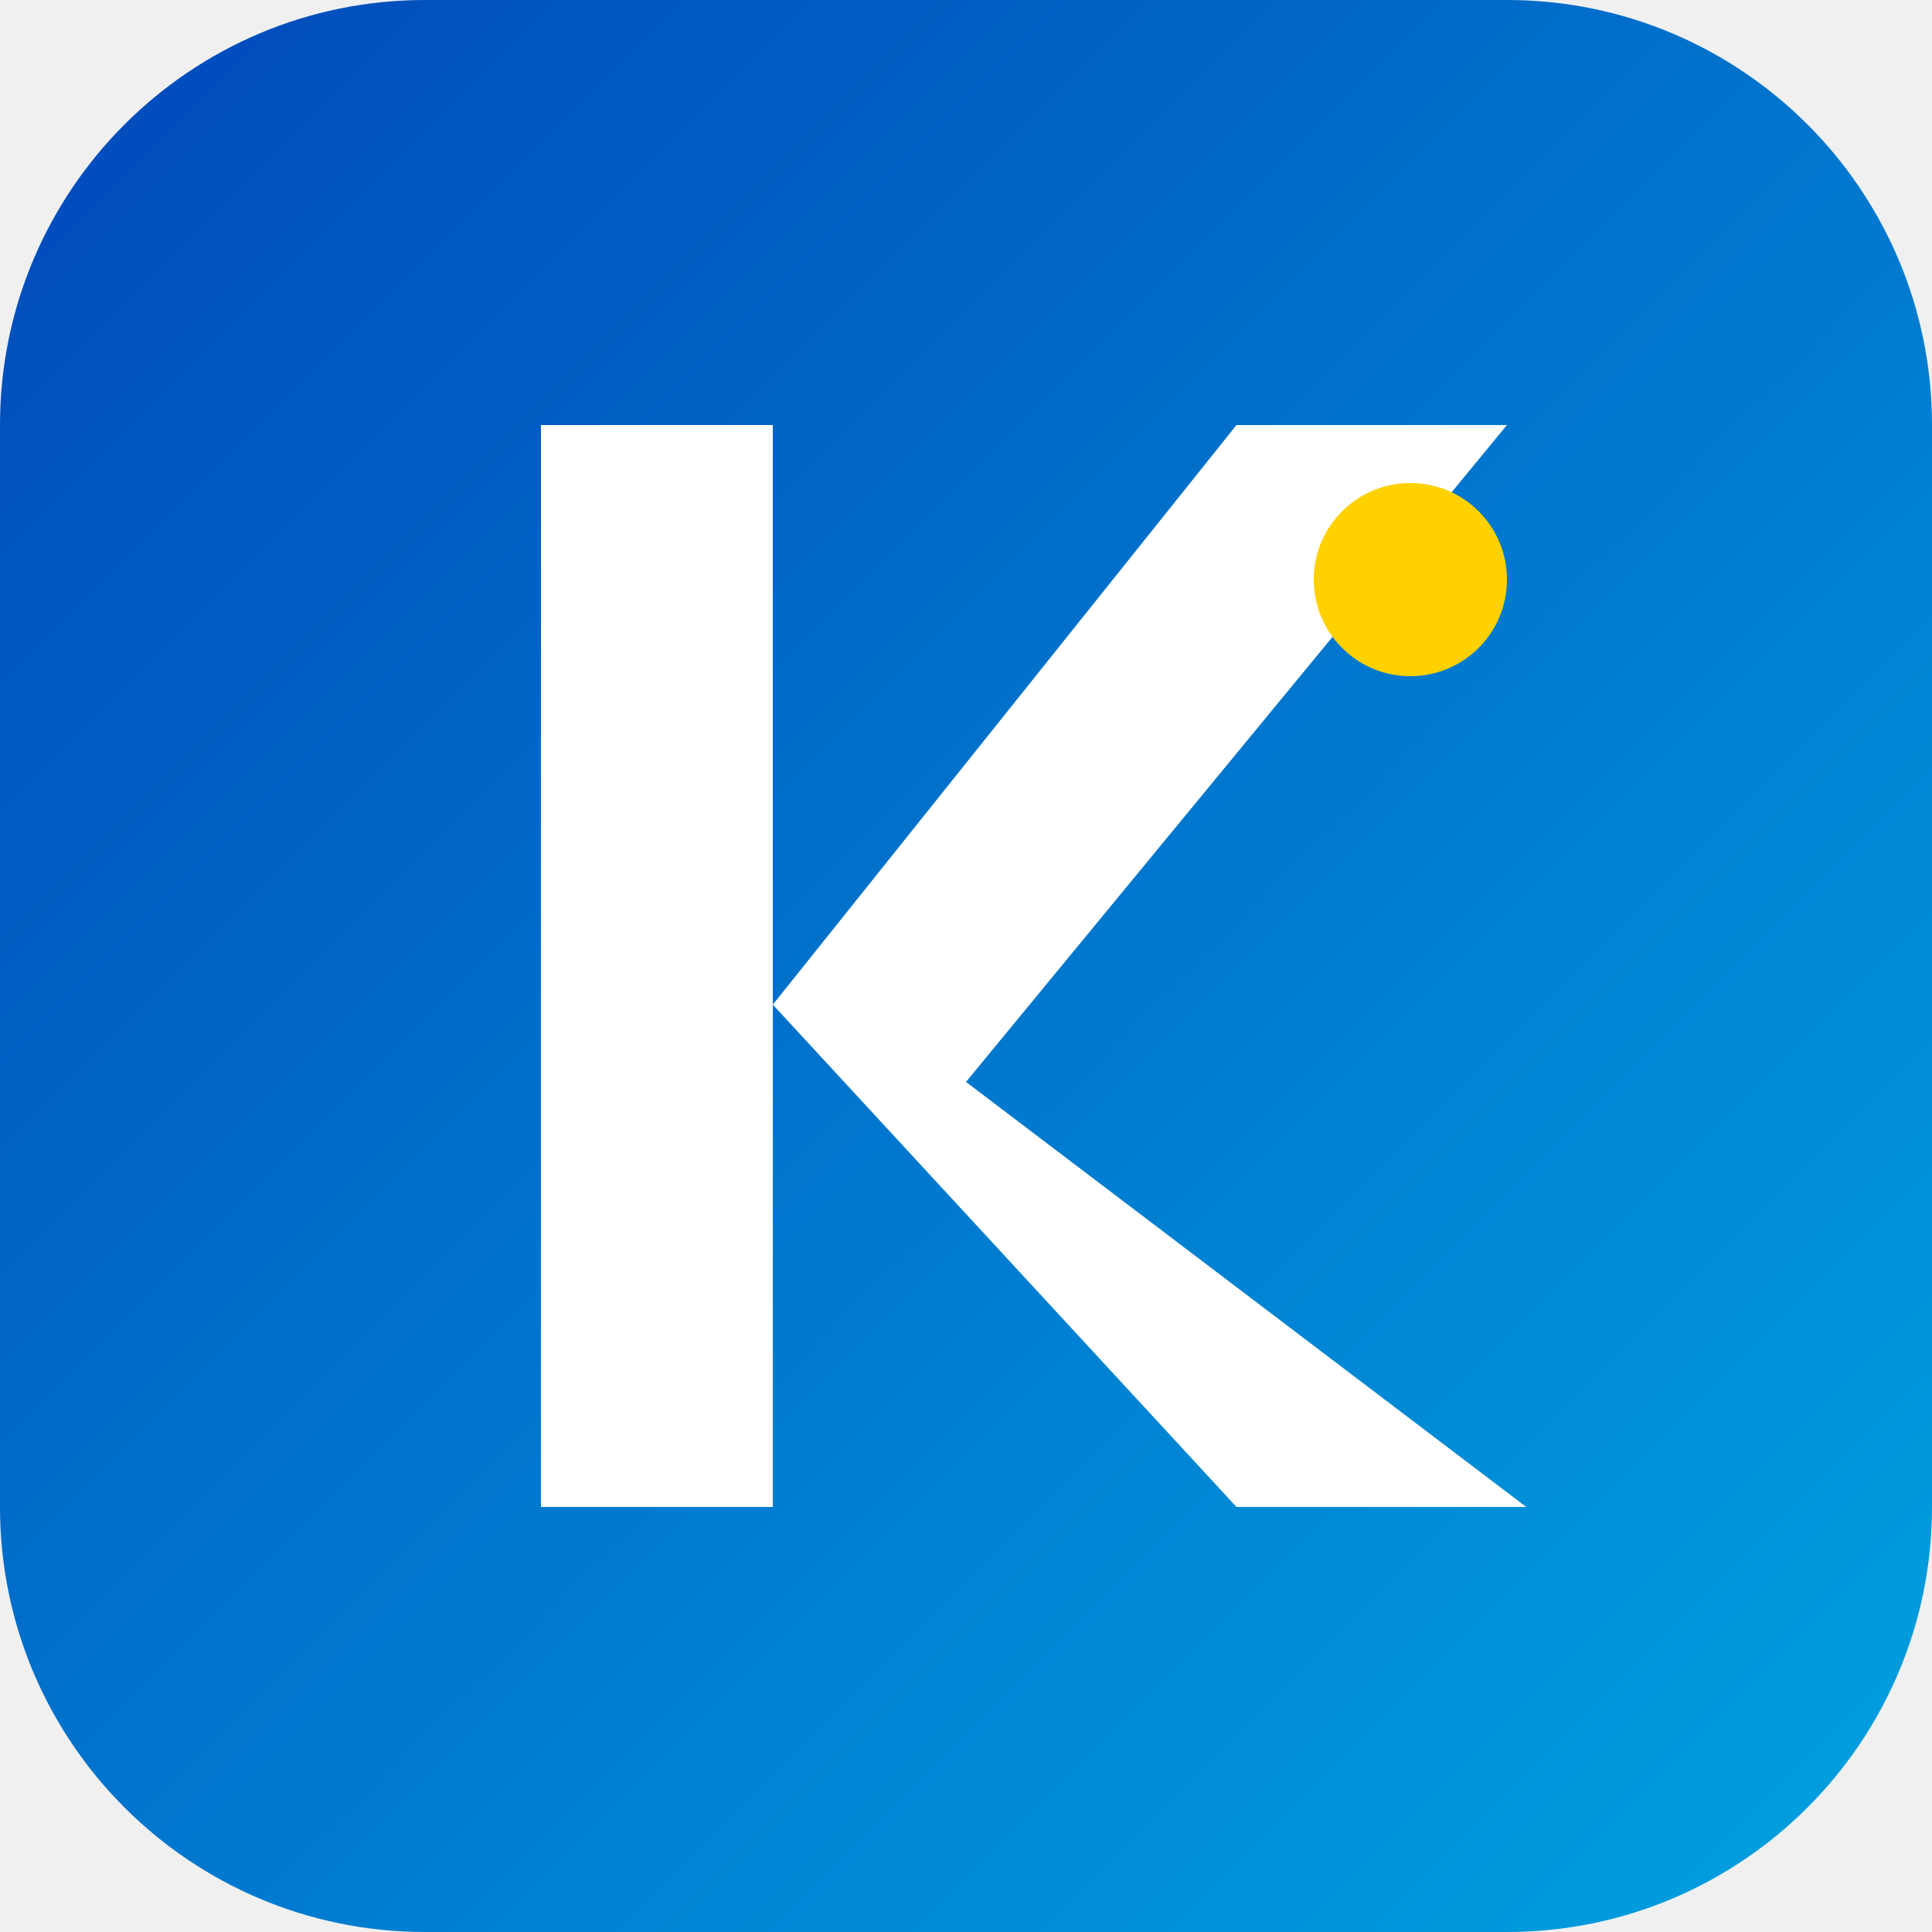
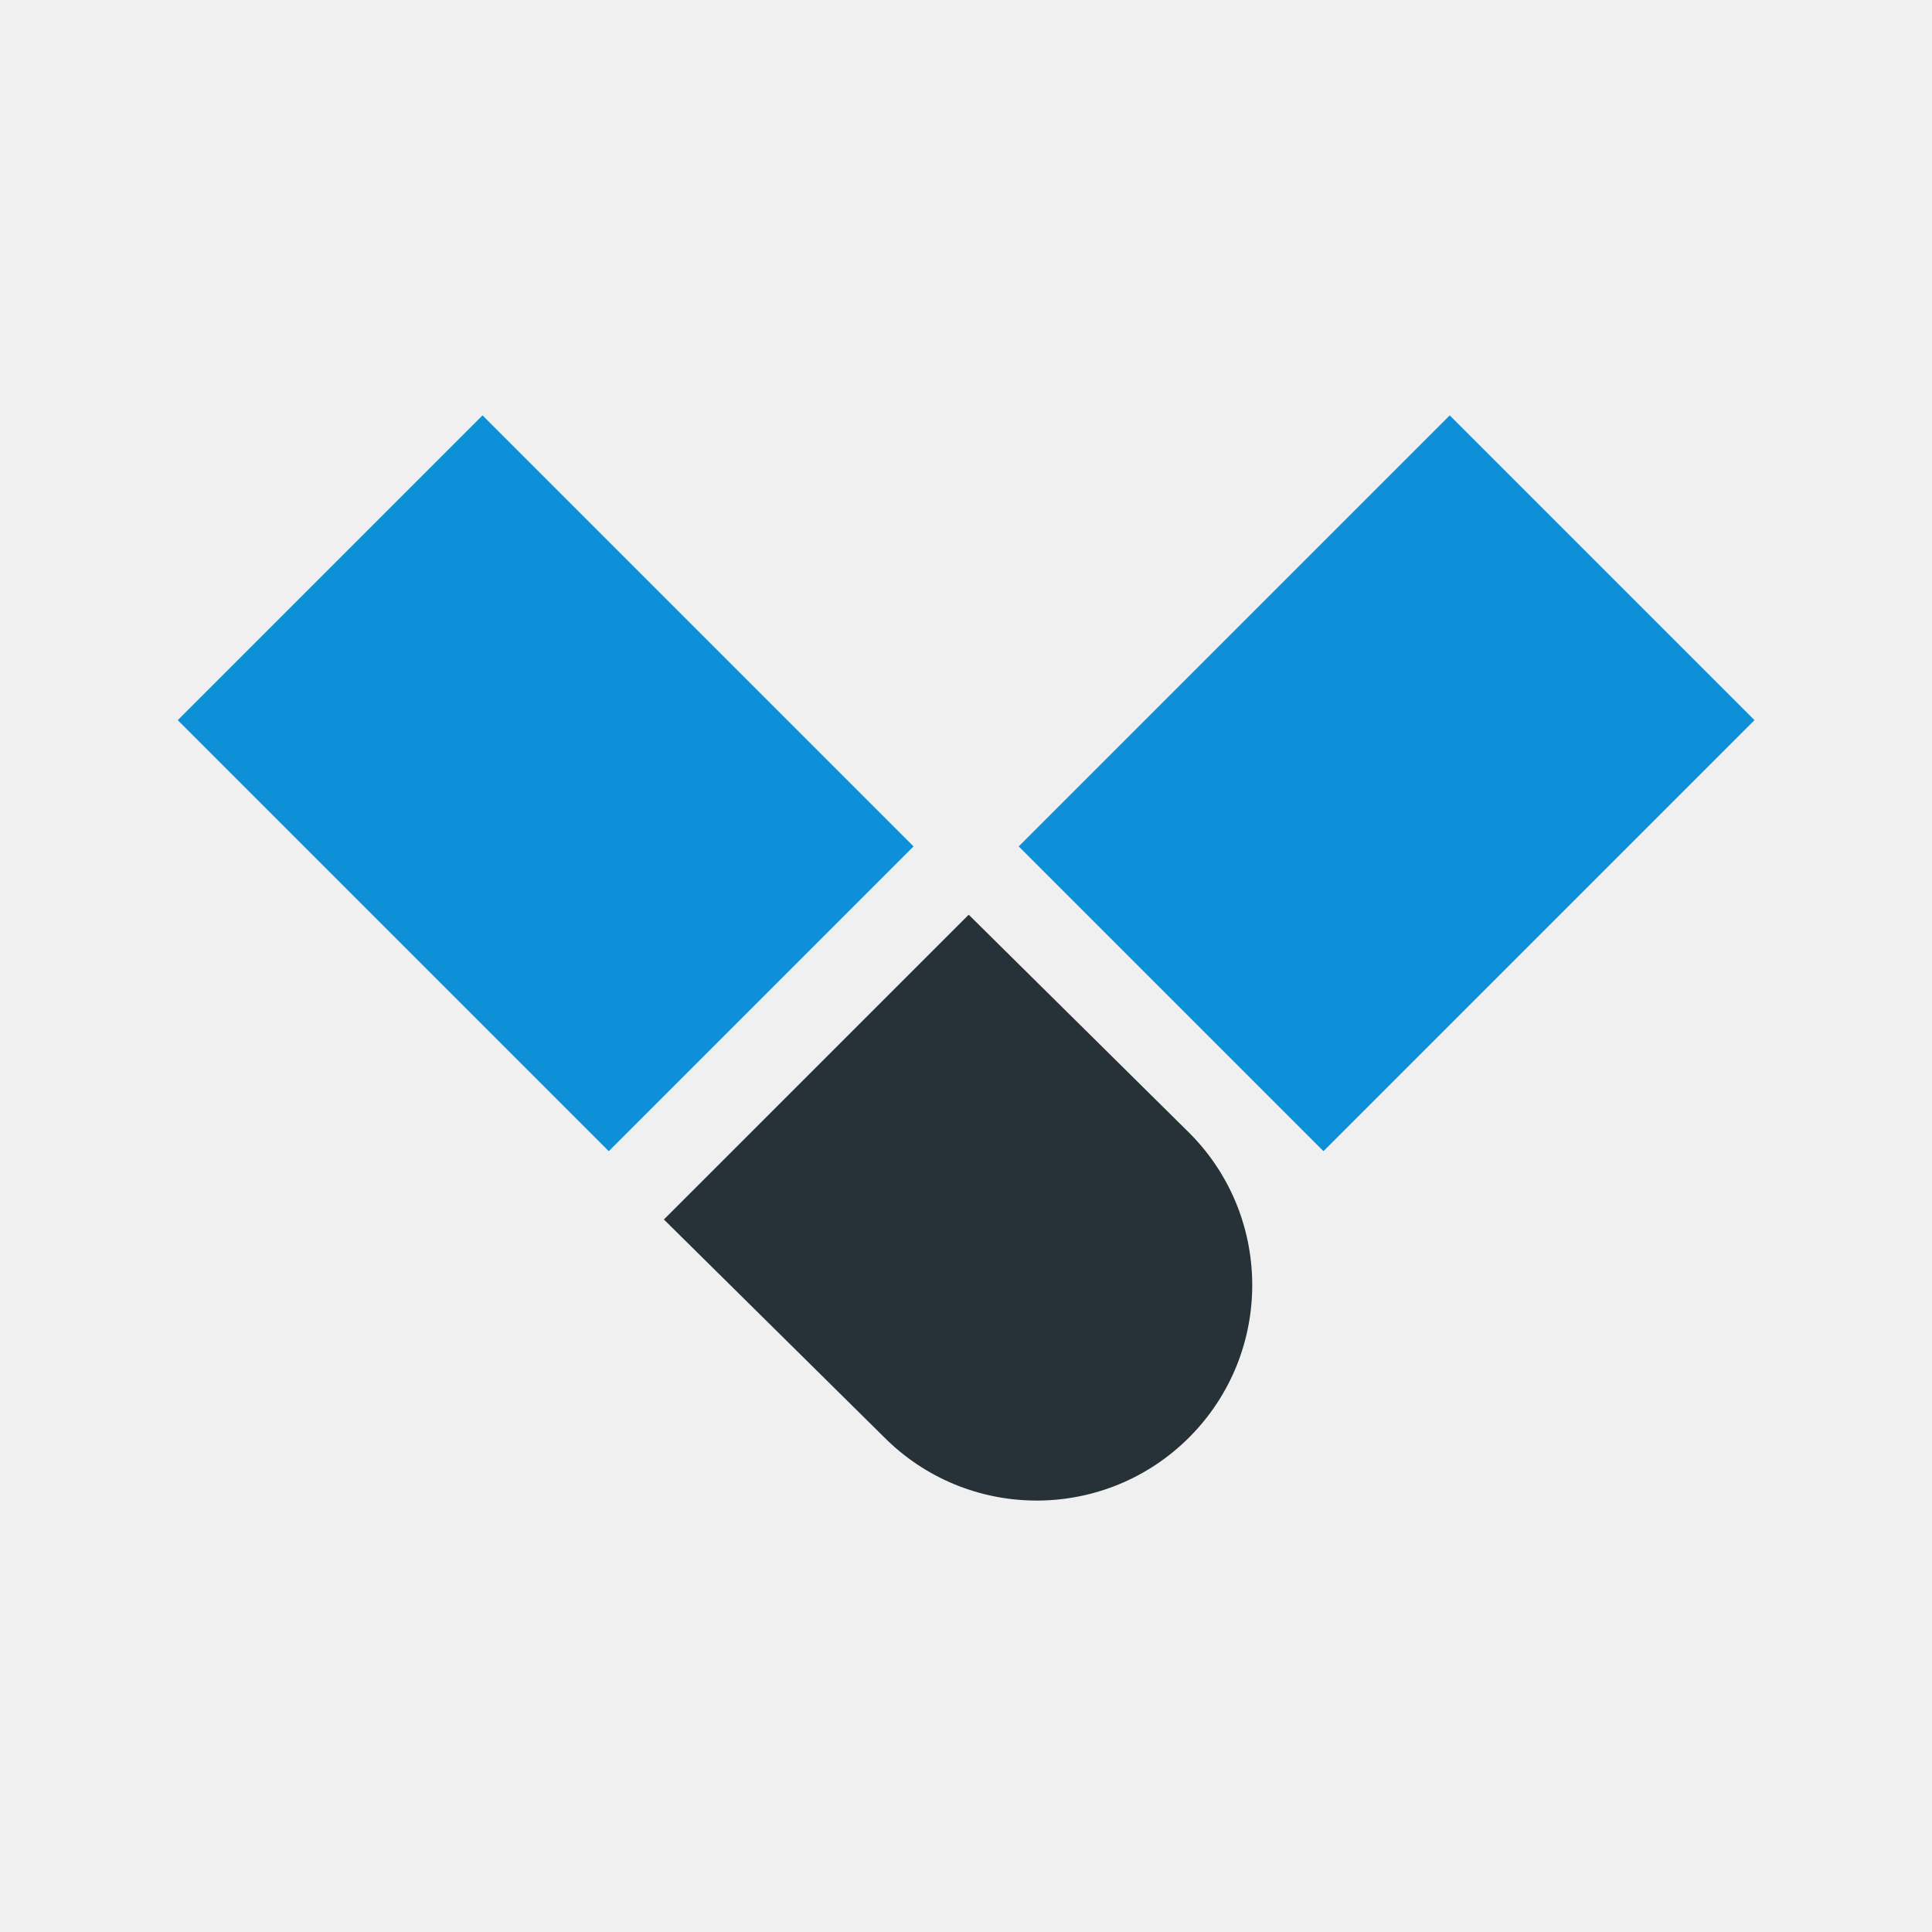
- <svg xmlns="http://www.w3.org/2000/svg" viewBox="0 0 100 100" width="100" height="100">
-   <defs>
-     <linearGradient id="kg" x1="0%" y1="0%" x2="100%" y2="100%">
-       <stop offset="0%" stop-color="#0047BA" />
-       <stop offset="100%" stop-color="#00A3E0" />
-     </linearGradient>
-   </defs>
-   <rect width="100" height="100" rx="22" fill="url(#kg)" />
-   <path d="M 28 22 L 40 22 L 40 78 L 28 78 Z" fill="#ffffff" />
-   <path d="M 40 52 L 64 22 L 78 22 L 50 56 L 79 78 L 64 78 Z" fill="#ffffff" />
-   <circle cx="73" cy="30" r="5" fill="#FFD100" />
+ <svg xmlns="http://www.w3.org/2000/svg" viewBox="0 0 40 40" width="40" height="40" fill="none">
+   <g transform="translate(1.18, -1.4)">
+     <path d="M2.5 16.31L11.424 25.234L17.734 18.924L8.81 10L2.5 16.31Z" fill="#0E90D9" />
+     <path d="M35.145 16.31L26.221 25.234L19.911 18.924L28.835 10L35.145 16.31Z" fill="#0E90D9" />
+     <path d="M12.565 26.648L17.19 31.22C18.941 32.906 21.72 32.88 23.439 31.161C25.205 29.395 25.178 26.525 23.38 24.793L18.876 20.338L12.565 26.648Z" fill="#263238" />
+   </g>
</svg>
